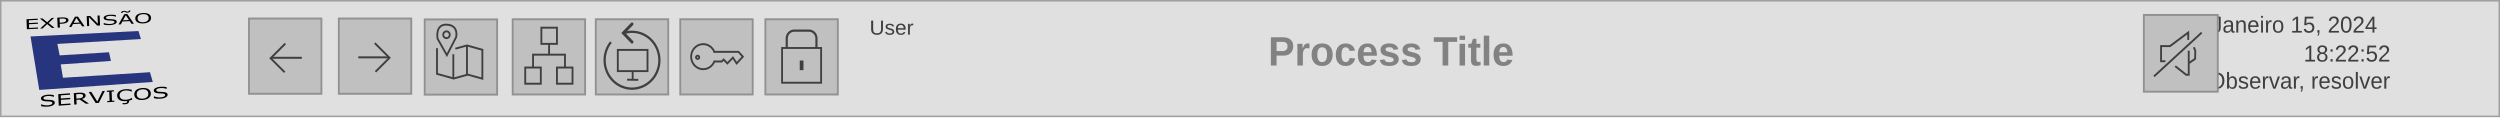
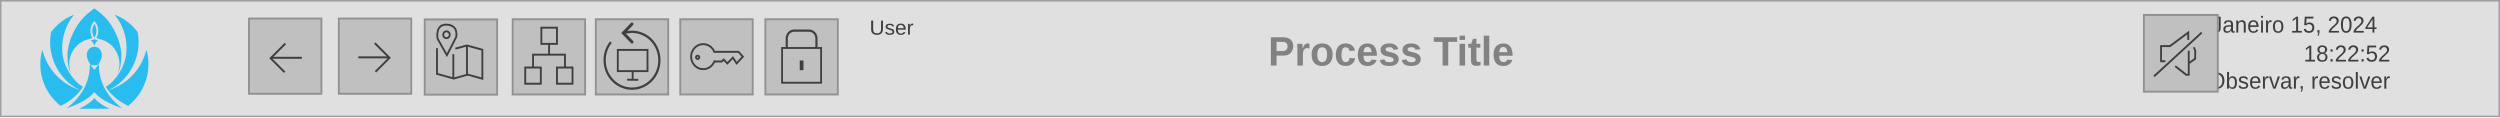
<svg xmlns="http://www.w3.org/2000/svg" width="1280" height="60" viewBox="0 0 338.667 15.875" version="1.1" id="svg1" xml:space="preserve">
  <defs id="defs1">
    <marker style="overflow:visible" id="marker12" refX="0" refY="0" orient="auto-start-reverse" markerWidth="0.1" markerHeight="0.1" viewBox="0 0 1 1" preserveAspectRatio="xMidYMid" markerUnits="userSpaceOnUse">
      <path transform="scale(0.5)" style="fill:context-stroke;fill-rule:evenodd;stroke:context-stroke;stroke-width:1pt" d="M 5.77,0 -2.88,5 V -5 Z" id="path12" />
    </marker>
    <marker style="overflow:visible" id="Triangle" refX="0" refY="0" orient="auto" markerWidth="0.2" markerHeight="0.2" viewBox="0 0 1 1" preserveAspectRatio="xMidYMid" markerUnits="userSpaceOnUse">
      <path transform="scale(0.5)" style="fill:context-stroke;fill-rule:evenodd;stroke:context-stroke;stroke-width:1pt" d="M 5.77,0 -2.88,5 V -5 Z" id="path135" />
    </marker>
    <marker style="overflow:visible" id="ArrowWideRounded" refX="0" refY="0" orient="-90" markerWidth="1.3" markerHeight="1.3" viewBox="0 0 1 1" preserveAspectRatio="xMidYMid" markerUnits="strokeWidth">
      <path style="fill:none;stroke:context-stroke;stroke-width:1;stroke-linecap:round" d="m -2.75,3 3,-3 -3,-3" id="path77" />
    </marker>
    <symbol id="Collate">
      <path d="M 75,75 35,5 h 80 z m 0,0 40,70 H 35 Z" style="stroke-width:2px" id="path24" />
    </symbol>
    <marker style="overflow:visible" id="marker12-7" refX="0" refY="0" orient="auto-start-reverse" markerWidth="0.1" markerHeight="0.1" viewBox="0 0 1 1" preserveAspectRatio="xMidYMid" markerUnits="userSpaceOnUse">
      <path transform="scale(0.5)" style="fill:context-stroke;fill-rule:evenodd;stroke:context-stroke;stroke-width:1pt" d="M 5.77,0 -2.88,5 V -5 Z" id="path12-9" />
    </marker>
  </defs>
  <g id="layer1" transform="translate(-2.570206)">
    <g id="layer2" transform="translate(2.570206)">
      <g id="g93" transform="matrix(0.9505427,0,0,0.9869729,54.32413,-33.94958)">
        <rect style="display:inline;opacity:1;fill:#e0e0e0;fill-opacity:1;stroke:#a0a0a4;stroke-width:0.215;stroke-dasharray:none;stroke-dashoffset:1000;stroke-opacity:1" id="rect57" width="356.073" height="15.87" x="-57.043" y="34.503" />
        <g id="g94" transform="translate(0,0.5190921)">
          <g id="g92" transform="translate(45.06548)" style="display:inline">
            <text xml:space="preserve" style="font-style:normal;font-variant:normal;font-weight:normal;font-stretch:normal;font-size:3.528px;line-height:2.94px;font-family:Arial;-inkscape-font-specification:Arial;text-align:end;text-anchor:end;fill:#3f3f3f;fill-opacity:1;stroke:none;stroke-width:0.265;stroke-dasharray:none;stroke-dashoffset:1000;stroke-opacity:1" x="251.168" y="46.047" id="text88-2-9">
              <tspan style="font-style:normal;font-variant:normal;font-weight:normal;font-stretch:normal;font-size:3.175px;line-height:2.94px;font-family:Arial;-inkscape-font-specification:Arial;text-align:end;text-anchor:end;fill:#3f3f3f;stroke:none;stroke-width:0.265" x="251.168" y="46.047" id="tspan90-5-9">Observar, resolver</tspan>
            </text>
            <text xml:space="preserve" style="font-style:normal;font-variant:normal;font-weight:normal;font-stretch:normal;font-size:3.528px;line-height:2.94px;font-family:Arial;-inkscape-font-specification:Arial;text-align:end;text-anchor:end;fill:#3f3f3f;fill-opacity:1;stroke:none;stroke-width:0.265;stroke-dasharray:none;stroke-dashoffset:1000;stroke-opacity:1" x="251.2" y="42.323" id="time">
              <tspan style="font-style:normal;font-variant:normal;font-weight:normal;font-stretch:normal;font-size:3.175px;line-height:2.94px;font-family:Arial;-inkscape-font-specification:Arial;text-align:end;text-anchor:end;fill:#3f3f3f;stroke:none;stroke-width:0.265" x="251.2" y="42.323" id="tspan90-5">18:22:52</tspan>
            </text>
            <text xml:space="preserve" style="font-style:normal;font-variant:normal;font-weight:normal;font-stretch:normal;font-size:3.528px;line-height:2.94px;font-family:Arial;-inkscape-font-specification:Arial;text-align:end;text-anchor:end;fill:#3f3f3f;fill-opacity:1;stroke:none;stroke-width:0.265;stroke-dasharray:none;stroke-dashoffset:1000;stroke-opacity:1" x="251.28" y="38.353" id="date">
              <tspan id="tspan88" style="font-style:normal;font-variant:normal;font-weight:normal;font-stretch:normal;font-size:3.175px;line-height:2.94px;font-family:Arial;-inkscape-font-specification:Arial;text-align:end;text-anchor:end;fill:#3f3f3f;stroke:none;stroke-width:0.265" x="251.28" y="38.353">Janeiro 15, 2024</tspan>
              <tspan style="font-style:normal;font-variant:normal;font-weight:normal;font-stretch:normal;font-size:3.528px;line-height:2.94px;font-family:Arial;-inkscape-font-specification:Arial;text-align:end;text-anchor:end;fill:#3f3f3f;stroke:none;stroke-width:0.265" x="251.28" y="41.39" id="tspan90" />
            </text>
          </g>
          <g id="l1-mute" transform="translate(45.06548)">
            <rect style="fill:#c0c0c0;fill-opacity:1;stroke:#919191;stroke-width:0.265;stroke-dasharray:none;stroke-dashoffset:1000;stroke-opacity:1" id="rect85" width="10.533" height="10.533" x="203.316" y="35.929" />
            <g id="g85" style="fill:none">
              <path style="fill:none;fill-opacity:1;stroke:#3f3f3f;stroke-width:0.265;stroke-dasharray:none;stroke-dashoffset:1000;stroke-opacity:1" d="m 206.389,42.286 h -0.621 v -2.083 h 1.279 l 2.595,-1.864 v 1.023" id="path85" />
              <path style="fill:#c0c0c0;fill-opacity:1;stroke:#3f3f3f;stroke-width:0.265;stroke-dasharray:none;stroke-dashoffset:1000;stroke-opacity:1" d="m 204.76,44.361 6.798,-6.007" id="path86" />
              <path style="fill:none;fill-opacity:1;stroke:#3f3f3f;stroke-width:0.265;stroke-dasharray:none;stroke-dashoffset:1000;stroke-opacity:1" d="m 207.784,42.961 1.563,1.177 h 0.365 v -3.308" id="path87" />
              <path style="fill:none;fill-opacity:1;stroke:#3f3f3f;stroke-width:0.265;stroke-dasharray:none;stroke-dashoffset:1000;stroke-opacity:1" d="m 209.752,42.535 0.873,-0.589 0.02,-1.096 -0.203,-0.487" id="path88" />
            </g>
          </g>
          <g id="l1-daily" transform="translate(33.45556,-0.05392882)" style="display:none">
            <rect style="fill:#c0c0c0;fill-opacity:1;stroke:#919191;stroke-width:0.265;stroke-dasharray:none;stroke-dashoffset:1000;stroke-opacity:1" id="rect85-3" width="10.533" height="10.533" x="203.316" y="35.929" />
            <g id="g85-4" style="fill:none;fill-opacity:1;stroke:#3f3f3f;stroke-opacity:1" transform="matrix(0.6343471,0,0,0.6343471,78.66077,17.6349)">
              <path style="fill:none;fill-opacity:1;stroke:#3f3f3f;stroke-width:0.815;stroke-opacity:1" d="m 205.713,37.652 v 7.118 h 5.08 V 39.277 l -1.745,-1.625 z" id="path8" transform="matrix(1.576424,0,0,1.576424,-124.0027,-27.80008)" />
              <g id="g8" style="fill:none;fill-opacity:1;stroke:#3f3f3f;stroke-opacity:1" transform="translate(-1.755189,-2.535604)">
                <rect style="fill:#c0c0c0;fill-opacity:1;stroke:#3f3f3f;stroke-width:0.273;stroke-opacity:1" id="rect1" width="6.571" height="4.98" x="238.827" y="38.66" transform="translate(-33.45556,0.05392794)" />
                <path style="fill:none;fill-opacity:1;stroke:#3f3f3f;stroke-width:0.273;stroke-opacity:1" d="m 205.402,40.417 h 6.436" id="path1" />
                <path style="fill:none;fill-opacity:1;stroke:#3f3f3f;stroke-width:0.273;stroke-opacity:1" d="m 205.423,42.041 h 6.625" id="path2" />
                <path style="fill:none;fill-opacity:1;stroke:#3f3f3f;stroke-width:0.273;stroke-opacity:1" d="m 205.341,41.231 h 6.544" id="path4" />
                <path style="fill:none;fill-opacity:1;stroke:#3f3f3f;stroke-width:0.273;stroke-opacity:1" d="m 205.372,42.88 h 6.705" id="path5" />
                <path style="fill:none;fill-opacity:1;stroke:#3f3f3f;stroke-width:0.273;stroke-opacity:1" d="m 211.101,40.43 v 3.254" id="path6" />
                <path style="fill:none;fill-opacity:1;stroke:#3f3f3f;stroke-width:0.273;stroke-opacity:1" d="m 210.275,40.391 v 3.254" id="path6-5" />
                <path style="fill:none;fill-opacity:1;stroke:#3f3f3f;stroke-width:0.273;stroke-opacity:1" d="m 209.455,40.408 v 3.254" id="path6-2" />
                <path style="fill:none;fill-opacity:1;stroke:#3f3f3f;stroke-width:0.273;stroke-opacity:1" d="m 208.636,40.391 v 3.254" id="path6-3" />
                <path style="fill:none;fill-opacity:1;stroke:#3f3f3f;stroke-width:0.273;stroke-opacity:1" d="m 207.785,40.441 v 3.254" id="path6-6" />
                <path style="fill:none;fill-opacity:1;stroke:#3f3f3f;stroke-width:0.273;stroke-opacity:1" d="m 206.916,40.432 v 3.254" id="path6-4" />
                <path style="fill:none;fill-opacity:1;stroke:#3f3f3f;stroke-width:0.273;stroke-opacity:1" d="m 206.14,40.416 v 3.254" id="path6-39" />
                <rect style="fill:none;fill-opacity:1;stroke:#3f3f3f;stroke-width:0.273;stroke-opacity:1" id="rect7" width="2.363" height="0.614" x="205.399" y="40.503" />
                <rect style="fill:none;fill-opacity:1;stroke:#3f3f3f;stroke-width:0.273;stroke-opacity:1" id="rect8" width="3.076" height="0.497" x="208.712" y="42.943" />
              </g>
            </g>
          </g>
          <g id="l1-hourly" transform="translate(21.86154,-0.0353456)" style="display:none">
            <rect style="fill:#c0c0c0;fill-opacity:1;stroke:#919191;stroke-width:0.265;stroke-dasharray:none;stroke-dashoffset:1000;stroke-opacity:1" id="rect85-3-6" width="10.533" height="10.533" x="203.316" y="35.929" />
            <g id="g85-4-5" style="fill:none;fill-opacity:1;stroke:#3f3f3f;stroke-opacity:1" transform="matrix(0.6343471,0,0,0.6343471,78.66077,17.6349)">
              <path style="fill:none;fill-opacity:1;stroke:#3f3f3f;stroke-width:0.815;stroke-opacity:1" d="m 205.713,37.652 v 7.118 h 5.08 V 39.277 l -1.745,-1.625 z" id="path8-2" transform="matrix(1.576424,0,0,1.576424,-124.0027,-27.80008)" />
              <g id="g11" transform="matrix(-1.576424,0,0,-1.576424,572.2899,105.2709)" style="stroke:#3f3f3f;stroke-opacity:1">
                <ellipse style="fill:#c0c0c0;fill-opacity:1;stroke:#3f3f3f;stroke-width:0.275;stroke-opacity:1" id="path9" cx="231.776" cy="42.189" rx="2.09" ry="2.007" />
                <g id="g10" transform="matrix(-1,0,0,1,464.6653,0)" style="stroke:#3f3f3f;stroke-opacity:1">
                  <path style="fill:#c0c0c0;fill-opacity:1;stroke:#3f3f3f;stroke-width:0.21;stroke-opacity:1" d="m 232.75,42.077 h -0.835" id="path10-4" />
                  <path style="fill:#c0c0c0;fill-opacity:1;stroke:#3f3f3f;stroke-width:0.273;stroke-opacity:1" d="m 231.774,42.189 v 1.358" id="path10" transform="matrix(-1,0,0,1,464.6653,-8.7710648e-7)" />
                </g>
              </g>
            </g>
          </g>
          <g id="l1-graphics" transform="translate(10.17086,-0.03532014)" style="display:none">
            <rect style="fill:#c0c0c0;fill-opacity:1;stroke:#919191;stroke-width:0.265;stroke-dasharray:none;stroke-dashoffset:1000;stroke-opacity:1" id="rect85-3-6-1" width="10.533" height="10.533" x="203.316" y="35.929" />
            <g id="g16" transform="translate(-10.17086,1.107622)" style="stroke:#3f3f3f;stroke-opacity:1">
              <path style="fill:#c0c0c0;stroke:#3f3f3f;stroke-width:0.273;stroke-opacity:1;marker-end:url(#Triangle)" d="m 214.953,42.347 2.193,-2.112 1.529,1.472 2.256,-2.173 0.58,0.558 0.991,-0.954" id="path7" />
              <g id="g15" style="stroke:#3f3f3f;stroke-opacity:1">
                <path style="fill:#c0c0c0;stroke:#3f3f3f;stroke-width:0.273;stroke-opacity:1;marker-end:url(#marker12)" d="M 214.79,43.027 V 37.681" id="path11" />
                <path style="fill:#c0c0c0;stroke:#3f3f3f;stroke-width:0.273;stroke-opacity:1;marker-end:url(#marker12-7)" d="m 214.66,42.919 7.493,-0.005" id="path11-3" />
              </g>
              <g id="g14" style="stroke:#3f3f3f;stroke-opacity:1">
                <g id="g13-9" transform="matrix(-0.9883954,0,0,1.19776,435.3286,-8.549411)" style="stroke:#3f3f3f;stroke-opacity:1">
                  <rect style="fill:#c0c0c0;stroke:#3f3f3f;stroke-width:0.273;stroke-opacity:1" id="rect12-2" width="0.143" height="1.295" x="216.553" y="41.429" />
                  <rect style="fill:#c0c0c0;stroke:#3f3f3f;stroke-width:0.273;stroke-opacity:1" id="rect12-7-1" width="0.143" height="1.295" x="217.529" y="41.556" />
                  <rect style="fill:#c0c0c0;stroke:#3f3f3f;stroke-width:0.273;stroke-opacity:1" id="rect12-7-4-8" width="0.131" height="0.863" x="218.032" y="42" />
                  <rect style="fill:#c0c0c0;stroke:#3f3f3f;stroke-width:0.273;stroke-opacity:1" id="rect12-7-4-5-7" width="0.119" height="0.595" x="218.552" y="42.256" />
                  <rect style="fill:#c0c0c0;stroke:#3f3f3f;stroke-width:0.273;stroke-opacity:1" id="rect13-4" width="0.172" height="1.956" x="217.022" y="40.905" />
                </g>
                <g id="g13" transform="translate(0.134185,-0.01846173)" style="stroke:#3f3f3f;stroke-opacity:1">
                  <rect style="fill:#c0c0c0;stroke:#3f3f3f;stroke-width:0.273;stroke-opacity:1" id="rect12" width="0.143" height="1.295" x="216.553" y="41.429" />
                  <rect style="fill:#c0c0c0;stroke:#3f3f3f;stroke-width:0.273;stroke-opacity:1" id="rect12-7" width="0.143" height="1.295" x="217.529" y="41.556" />
                  <rect style="fill:#c0c0c0;stroke:#3f3f3f;stroke-width:0.273;stroke-opacity:1" id="rect12-7-4" width="0.131" height="0.863" x="218.032" y="42" />
                  <rect style="fill:#c0c0c0;stroke:#3f3f3f;stroke-width:0.273;stroke-opacity:1" id="rect12-7-4-5" width="0.119" height="0.595" x="218.552" y="42.256" />
                  <rect style="fill:#c0c0c0;stroke:#3f3f3f;stroke-width:0.273;stroke-opacity:1" id="rect13" width="0.172" height="1.956" x="217.022" y="40.905" />
                </g>
                <g id="g13-0" transform="matrix(-1.043162,0,0,0.4335363,442.6555,24.35874)" style="stroke:#3f3f3f;stroke-opacity:1">
                  <rect style="fill:#c0c0c0;stroke:#3f3f3f;stroke-width:0.273;stroke-opacity:1" id="rect12-7-9" width="0.143" height="1.295" x="217.529" y="41.556" />
                  <rect style="fill:#c0c0c0;stroke:#3f3f3f;stroke-width:0.273;stroke-opacity:1" id="rect12-7-4-0" width="0.131" height="0.863" x="218.032" y="42" />
                  <rect style="fill:#c0c0c0;stroke:#3f3f3f;stroke-width:0.273;stroke-opacity:1" id="rect13-9" width="0.172" height="1.956" x="217.022" y="40.905" />
                </g>
              </g>
            </g>
          </g>
        </g>
        <text xml:space="preserve" style="font-weight:bold;font-size:5.644px;line-height:4.704px;font-family:Arial;-inkscape-font-specification:'Arial Bold';text-align:center;text-anchor:middle;display:inline;fill:#3f3f3f;fill-opacity:0.58;stroke:none;stroke-width:0.794;stroke-dasharray:none;stroke-opacity:1" x="148.167" y="43.392" id="process-title">
          <tspan id="tspan1-5" style="font-style:normal;font-variant:normal;font-weight:bold;font-stretch:normal;font-size:5.644px;line-height:4.704px;font-family:Arial;-inkscape-font-specification:'Arial Bold';fill:#3f3f3f;stroke:none;stroke-width:0.794" x="148.167" y="43.392">Process Title</tspan>
        </text>
        <text xml:space="preserve" style="font-style:normal;font-variant:normal;font-weight:normal;font-stretch:normal;font-size:2.893px;line-height:2.679px;font-family:Arial;-inkscape-font-specification:Arial;text-align:start;text-anchor:start;fill:#3f3f3f;fill-opacity:1;stroke:none;stroke-width:0.271;stroke-dasharray:none;stroke-dashoffset:1000;stroke-opacity:1" x="65.113" y="40.159" id="operator-name" transform="scale(1.025539,0.9750971)">
          <tspan id="tspan99" style="font-size:2.893px;line-height:2.679px;text-align:start;text-anchor:start;fill:#3f3f3f;stroke:none;stroke-width:0.271" x="65.113" y="40.159">User</tspan>
        </text>
        <g id="g95">
          <g id="layer4" transform="translate(25.15054,5.529685)">
            <g id="l1-lock">
              <rect style="fill:#c0c0c0;fill-opacity:1;stroke:#919191;stroke-width:0.265;stroke-dasharray:none;stroke-dashoffset:1000;stroke-opacity:1" id="rect58-1" width="10.324" height="10.324" x="26.777" y="31.512" />
              <g id="g83" style="display:inline">
                <rect style="fill:#c0c0c0;fill-opacity:1;stroke:#3f3f3f;stroke-width:0.306;stroke-dasharray:none;stroke-dashoffset:1000;stroke-opacity:1" id="rect83" width="4.233" height="3.175" x="29.822" y="33.073" ry="1.058" />
                <rect style="fill:#c0c0c0;fill-opacity:1;stroke:#3f3f3f;stroke-width:0.259;stroke-dasharray:none;stroke-dashoffset:1000;stroke-opacity:1" id="rect82" width="5.562" height="4.768" x="29.158" y="35.454" />
                <rect style="fill:#c0c0c0;fill-opacity:1;stroke:#3f3f3f;stroke-width:0.265;stroke-dasharray:none;stroke-dashoffset:1000;stroke-opacity:1" id="rect84" width="0.265" height="1.058" x="31.807" y="37.306" />
              </g>
            </g>
            <g id="l1-login">
              <rect style="fill:#c0c0c0;fill-opacity:1;stroke:#919191;stroke-width:0.265;stroke-dasharray:none;stroke-dashoffset:1000;stroke-opacity:1" id="rect58-68" width="10.324" height="10.324" x="14.647" y="31.512" />
              <g id="g81">
                <path style="fill:none;fill-opacity:1;stroke:#3f3f3f;stroke-width:0.265;stroke-dasharray:none;stroke-dashoffset:1000;stroke-opacity:1" id="path79" d="m 19.548,37.189 a 1.72,1.72 0 0 1 -1.909,1.153 1.72,1.72 0 0 1 -1.442,-1.702 1.72,1.72 0 0 1 1.451,-1.694 1.72,1.72 0 0 1 1.903,1.163" />
                <path style="fill:none;fill-opacity:1;stroke:#3f3f3f;stroke-width:0.265;stroke-dasharray:none;stroke-dashoffset:1000;stroke-opacity:1" d="m 19.504,35.983 h 3.44 l 0.621,0.661 -0.885,0.926 -0.529,-0.794 -0.794,0.794 -0.529,-0.529 -0.265,0.265 h -1.058" id="path80" />
                <ellipse style="fill:none;fill-opacity:1;stroke:#3f3f3f;stroke-width:0.265;stroke-dasharray:none;stroke-dashoffset:1000;stroke-opacity:1" id="path81" cx="17.122" cy="36.734" rx="0.233" ry="0.221" />
              </g>
            </g>
            <g id="l1-refresh">
              <rect style="fill:#c0c0c0;fill-opacity:1;stroke:#919191;stroke-width:0.265;stroke-dasharray:none;stroke-dashoffset:1000;stroke-opacity:1" id="rect58-2" width="10.324" height="10.324" x="2.608" y="31.512" />
              <g id="g66">
                <path style="fill:none;fill-opacity:1;stroke:#3f3f3f;stroke-width:0.318;stroke-dasharray:none;stroke-dashoffset:1000;stroke-opacity:1;marker-start:url(#ArrowWideRounded)" id="path76" d="m -33.4,6.636 a 3.902,3.902 0 0 1 -2.069,4.663 3.902,3.902 0 0 1 -4.914,-1.369 3.902,3.902 0 0 1 0.64,-5.061 3.902,3.902 0 0 1 5.1,-0.103" transform="rotate(-90)" />
                <g id="g78">
                  <rect style="fill:none;fill-opacity:1;stroke:#3f3f3f;stroke-width:0.265;stroke-dasharray:none;stroke-dashoffset:1000;stroke-opacity:1" id="rect77" width="4.233" height="2.91" x="5.745" y="35.719" />
                  <path style="fill:none;fill-opacity:1;stroke:#3f3f3f;stroke-width:0.265;stroke-dasharray:none;stroke-dashoffset:1000;stroke-opacity:1" d="m 7.862,38.629 3e-7,1.188 -0.794,-0.012 1.587,0.023" id="path78" />
                </g>
              </g>
            </g>
            <g id="l1-system">
              <rect style="fill:#c0c0c0;fill-opacity:1;stroke:#919191;stroke-width:0.265;stroke-dasharray:none;stroke-dashoffset:1000;stroke-opacity:1" id="rect58-3" width="10.324" height="10.324" x="-9.239" y="31.512" />
              <g id="g64">
                <rect style="fill:none;fill-opacity:1;stroke:#3f3f3f;stroke-width:0.265;stroke-dasharray:none;stroke-dashoffset:1000;stroke-opacity:1" id="rect62" width="2.22" height="2.22" x="-5.148" y="32.669" />
                <rect style="fill:none;fill-opacity:1;stroke:#3f3f3f;stroke-width:0.265;stroke-dasharray:none;stroke-dashoffset:1000;stroke-opacity:1" id="rect62-7" width="2.22" height="2.22" x="-2.928" y="38.137" />
                <rect style="fill:none;fill-opacity:1;stroke:#3f3f3f;stroke-width:0.265;stroke-dasharray:none;stroke-dashoffset:1000;stroke-opacity:1" id="rect62-7-3" width="2.22" height="2.22" x="-7.447" y="38.137" />
                <path style="fill:none;fill-opacity:1;stroke:#3f3f3f;stroke-width:0.265;stroke-dasharray:none;stroke-dashoffset:1000;stroke-opacity:1" d="m -6.332,38.146 v -1.776 h 4.546 v 1.776" id="path63" />
                <path style="fill:none;fill-opacity:1;stroke:#3f3f3f;stroke-width:0.265;stroke-dasharray:none;stroke-dashoffset:1000;stroke-opacity:1" d="m -4.048,34.89 v 1.438" id="path64" />
              </g>
            </g>
            <g id="l1-map">
              <rect style="fill:#c0c0c0;fill-opacity:1;stroke:#919191;stroke-width:0.265;stroke-dasharray:none;stroke-dashoffset:1000;stroke-opacity:1" id="rect58-6" width="10.324" height="10.324" x="-21.776" y="31.534" />
              <g id="g61" transform="translate(-0.0753795,-0.0753795)" style="fill:none;stroke:#3f3f3f">
                <path style="fill:none;fill-opacity:1;stroke:#3f3f3f;stroke-width:0.265;stroke-dasharray:none;stroke-dashoffset:1000;stroke-opacity:1" d="m -15.674,35.194 v 4.079" id="path60" />
                <path style="fill:none;fill-opacity:1;stroke:#3f3f3f;stroke-width:0.265;stroke-dasharray:none;stroke-dashoffset:1000;stroke-opacity:1" d="M -17.619,39.794 V 36.383" id="path61" />
                <path style="fill:none;fill-opacity:1;stroke:#3f3f3f;stroke-width:0.265;stroke-dasharray:none;stroke-dashoffset:1000;stroke-opacity:1" d="m -18.54,36.517 -1.323,-2.26 c 0,0 -0.413,-2.012 1.323,-1.929 1.736,0.083 1.323,1.709 1.323,1.709 z" id="path58" />
                <path style="fill:none;fill-opacity:1;stroke:#3f3f3f;stroke-width:0.265;stroke-dasharray:none;stroke-dashoffset:1000;stroke-opacity:1" d="m -19.946,35.552 v 3.528 l 2.385,0.639 1.997,-0.535 2.083,0.558 v -3.969 l -2.2,-0.59 -1.65,0.442" id="path59" />
                <circle style="fill:none;fill-opacity:1;stroke:#3f3f3f;stroke-width:0.265;stroke-dasharray:none;stroke-dashoffset:1000;stroke-opacity:1" id="path62" cx="-18.594" cy="33.713" r="0.471" />
              </g>
            </g>
            <g id="l1-forward" transform="translate(-12.23882,-0.121057)">
              <rect style="fill:#c0c0c0;fill-opacity:1;stroke:#919191;stroke-width:0.265;stroke-dasharray:none;stroke-dashoffset:1000;stroke-opacity:1" id="rect58-6-4" width="10.324" height="10.324" x="-21.776" y="31.534" />
              <g id="g61-0-2-6" transform="matrix(-1,0,0,1,-33.17036,-0.1371454)" style="fill:none;stroke:#3f3f3f">
                <path style="fill:#c0c0c0;stroke:#3f3f3f;stroke-width:0.273;stroke-opacity:1" d="m -43.533,36.8 h 4.249" id="path13-4" transform="translate(25.11827,0.1964355)" />
                <path style="fill:none;stroke:#3f3f3f;stroke-width:0.273;stroke-opacity:1" d="m -41.637,34.849 -2.092,2.015 1.994,1.92" id="path14-9" transform="translate(25.11827,0.1964355)" />
              </g>
            </g>
            <g id="l1-back" transform="translate(-25.0429,-0.121057)">
              <rect style="fill:#c0c0c0;fill-opacity:1;stroke:#919191;stroke-width:0.265;stroke-dasharray:none;stroke-dashoffset:1000;stroke-opacity:1" id="rect58-6-4-7" width="10.324" height="10.324" x="-21.776" y="31.534" />
              <g id="g61-0-2" transform="translate(-0.0753795,-0.0753795)" style="fill:none;stroke:#3f3f3f">
                <path style="fill:#c0c0c0;stroke:#3f3f3f;stroke-width:0.273;stroke-opacity:1" d="m -43.533,36.8 h 4.249" id="path13" transform="translate(25.11827,0.1964355)" />
                <path style="fill:none;stroke:#3f3f3f;stroke-width:0.273;stroke-opacity:1" d="m -41.637,34.849 -2.092,2.015 1.994,1.92" id="path14" transform="translate(25.11827,0.1964355)" />
              </g>
            </g>
          </g>
-           <g id="layer1-0" transform="matrix(1.953192,0,0,1.872507,-55.60803,28.46226)">
-             <path style="font-size:1.011px;line-height:0.948px;-inkscape-font-specification:sans-serif;stroke-width:0.095;stroke-dasharray:0.379, 0.379" d="m 3.564,9.284 c 0.002,0.029 -0.011,0.058 -0.037,0.087 -0.025,0.029 -0.062,0.055 -0.11,0.077 -0.052,0.024 -0.114,0.044 -0.185,0.059 -0.07,0.016 -0.156,0.026 -0.256,0.032 -0.108,0.006 -0.205,0.006 -0.292,8.489e-4 -0.086,-0.005 -0.174,-0.015 -0.265,-0.03 l -0.007,-0.122 0.014,-7.548e-4 c 0.077,0.027 0.166,0.046 0.266,0.057 0.1,0.011 0.194,0.015 0.281,0.01 0.123,-0.007 0.218,-0.023 0.286,-0.049 0.068,-0.026 0.101,-0.058 0.099,-0.096 -0.002,-0.033 -0.019,-0.056 -0.053,-0.069 C 3.272,9.226 3.222,9.216 3.155,9.211 3.105,9.207 3.05,9.205 2.991,9.204 2.932,9.203 2.87,9.201 2.804,9.198 2.67,9.191 2.571,9.173 2.505,9.143 2.439,9.113 2.405,9.071 2.402,9.017 c -0.003,-0.061 0.047,-0.115 0.151,-0.159 0.104,-0.045 0.237,-0.072 0.4,-0.081 0.105,-0.006 0.202,-0.006 0.29,-7.41e-4 0.088,0.005 0.167,0.013 0.235,0.024 l 0.006,0.115 -0.014,7.548e-4 c -0.058,-0.021 -0.134,-0.036 -0.228,-0.047 -0.093,-0.011 -0.188,-0.014 -0.286,-0.008 -0.107,0.006 -0.192,0.021 -0.255,0.046 -0.063,0.025 -0.094,0.055 -0.092,0.089 0.002,0.031 0.019,0.054 0.052,0.069 0.033,0.016 0.09,0.026 0.172,0.031 0.043,0.002 0.104,0.005 0.184,0.007 0.079,0.002 0.147,0.005 0.202,0.009 0.112,0.008 0.197,0.026 0.255,0.052 0.058,0.026 0.088,0.066 0.091,0.118 z m 1.316,0.139 -0.986,0.053 -0.039,-0.734 0.986,-0.053 0.005,0.087 -0.787,0.042 0.011,0.201 0.787,-0.042 0.005,0.087 -0.787,0.042 0.015,0.273 0.787,-0.042 z m 1.553,-0.083 -0.258,0.014 C 6.004,9.265 5.832,9.177 5.66,9.089 l -0.28,0.015 0.016,0.292 -0.199,0.011 -0.039,-0.734 0.419,-0.022 c 0.09,-0.005 0.166,-0.006 0.227,-0.003 0.061,0.002 0.115,0.01 0.164,0.022 0.055,0.014 0.098,0.033 0.13,0.057 0.032,0.024 0.049,0.055 0.051,0.094 0.003,0.053 -0.022,0.099 -0.074,0.137 -0.052,0.038 -0.126,0.069 -0.22,0.092 0.193,0.097 0.387,0.194 0.58,0.291 z M 5.941,8.837 c -0.001,-0.021 -0.01,-0.039 -0.026,-0.054 -0.016,-0.016 -0.041,-0.028 -0.077,-0.037 -0.029,-0.008 -0.064,-0.013 -0.104,-0.014 -0.04,-0.002 -0.086,-0.001 -0.14,0.002 l -0.234,0.013 0.015,0.277 0.201,-0.011 c 0.063,-0.003 0.118,-0.009 0.164,-0.017 0.047,-0.008 0.086,-0.02 0.118,-0.037 0.029,-0.015 0.051,-0.032 0.064,-0.051 0.014,-0.019 0.02,-0.042 0.018,-0.07 z M 7.767,8.532 C 7.599,8.787 7.43,9.041 7.262,9.296 L 6.997,9.31 C 6.802,9.075 6.607,8.84 6.413,8.605 L 6.626,8.593 C 6.794,8.8 6.962,9.007 7.13,9.214 L 7.564,8.543 Z m 0.794,0.694 -0.591,0.032 -0.004,-0.075 0.196,-0.011 -0.031,-0.584 -0.196,0.011 -0.004,-0.075 0.591,-0.032 0.004,0.075 -0.196,0.011 0.031,0.584 0.196,-0.011 z M 10.052,9.092 c -0.036,0.01 -0.07,0.019 -0.099,0.028 -0.029,0.008 -0.068,0.018 -0.115,0.028 -0.007,0.001 -0.015,0.003 -0.024,0.005 -0.009,0.002 -0.019,0.003 -0.031,0.005 0.002,0.006 0.003,0.013 0.004,0.022 0.002,0.008 0.003,0.016 0.003,0.024 0.003,0.053 -0.026,0.096 -0.088,0.127 -0.061,0.032 -0.14,0.05 -0.239,0.055 -0.025,0.001 -0.058,0.002 -0.099,0.002 -0.04,-1.856e-4 -0.075,-0.001 -0.105,-0.004 l -0.004,-0.08 0.009,-4.849e-4 c 0.018,0.002 0.042,0.005 0.072,0.008 0.031,0.003 0.063,0.004 0.097,0.002 0.071,-0.004 0.123,-0.013 0.155,-0.028 0.032,-0.015 0.047,-0.036 0.046,-0.065 -3.349e-4,-0.006 -0.001,-0.013 -0.002,-0.021 -0.001,-0.007 -0.002,-0.014 -0.004,-0.021 -0.013,0.001 -0.026,0.003 -0.041,0.004 -0.014,0.001 -0.027,0.002 -0.039,0.003 -0.109,0.006 -0.208,0.004 -0.298,-0.006 C 9.161,9.17 9.082,9.15 9.015,9.122 8.949,9.094 8.897,9.057 8.858,9.011 8.819,8.965 8.798,8.91 8.795,8.846 c -0.003,-0.06 0.011,-0.115 0.044,-0.165 0.032,-0.05 0.08,-0.092 0.144,-0.129 0.062,-0.035 0.137,-0.064 0.226,-0.085 0.09,-0.022 0.189,-0.035 0.299,-0.041 0.08,-0.004 0.161,-0.004 0.241,0.001 0.081,0.005 0.171,0.017 0.27,0.036 l 0.006,0.116 -0.015,8.093e-4 C 9.926,8.55 9.843,8.53 9.761,8.519 9.679,8.508 9.592,8.505 9.499,8.509 c -0.076,0.004 -0.144,0.014 -0.204,0.029 -0.06,0.015 -0.113,0.037 -0.159,0.064 -0.045,0.027 -0.079,0.06 -0.103,0.099 -0.023,0.039 -0.034,0.083 -0.031,0.132 0.003,0.052 0.019,0.095 0.049,0.131 0.031,0.036 0.069,0.064 0.115,0.085 0.048,0.022 0.104,0.037 0.167,0.045 0.064,0.008 0.13,0.01 0.2,0.007 0.096,-0.005 0.185,-0.018 0.268,-0.039 0.083,-0.021 0.16,-0.049 0.231,-0.085 l 0.014,-7.548e-4 z m 1.365,-0.671 c 0.063,0.03 0.111,0.067 0.146,0.113 0.035,0.046 0.055,0.099 0.058,0.16 0.003,0.06 -0.011,0.116 -0.042,0.165 -0.03,0.049 -0.074,0.092 -0.132,0.127 -0.06,0.037 -0.132,0.065 -0.215,0.087 -0.083,0.021 -0.178,0.035 -0.286,0.041 -0.105,0.006 -0.201,0.002 -0.289,-0.01 -0.087,-0.012 -0.161,-0.033 -0.223,-0.063 -0.062,-0.029 -0.111,-0.067 -0.146,-0.112 -0.035,-0.046 -0.054,-0.099 -0.057,-0.16 -0.003,-0.06 0.01,-0.114 0.04,-0.163 0.03,-0.049 0.074,-0.093 0.134,-0.13 0.057,-0.035 0.129,-0.064 0.215,-0.086 0.087,-0.022 0.182,-0.035 0.285,-0.041 0.107,-0.006 0.204,-0.002 0.29,0.011 0.087,0.012 0.161,0.033 0.222,0.062 z m -0.003,0.284 c -0.005,-0.095 -0.053,-0.166 -0.142,-0.213 -0.09,-0.047 -0.21,-0.067 -0.361,-0.059 -0.152,0.008 -0.27,0.041 -0.355,0.097 -0.084,0.056 -0.123,0.132 -0.118,0.227 0.005,0.096 0.053,0.168 0.145,0.214 0.091,0.046 0.211,0.065 0.36,0.057 0.149,-0.008 0.266,-0.04 0.351,-0.095 0.086,-0.056 0.126,-0.132 0.121,-0.228 z m 1.618,0.071 c 0.002,0.029 -0.011,0.058 -0.037,0.087 -0.025,0.029 -0.062,0.055 -0.11,0.077 -0.052,0.024 -0.114,0.044 -0.185,0.059 -0.07,0.016 -0.156,0.026 -0.256,0.032 -0.108,0.006 -0.205,0.006 -0.292,8.489e-4 -0.086,-0.005 -0.174,-0.015 -0.265,-0.03 l -0.007,-0.122 0.014,-7.548e-4 c 0.077,0.027 0.166,0.046 0.266,0.057 0.1,0.011 0.194,0.015 0.281,0.01 0.123,-0.007 0.218,-0.023 0.286,-0.049 0.068,-0.026 0.101,-0.058 0.099,-0.096 -0.002,-0.033 -0.019,-0.056 -0.053,-0.069 -0.033,-0.014 -0.083,-0.023 -0.15,-0.028 -0.051,-0.004 -0.105,-0.006 -0.165,-0.007 -0.059,-0.001 -0.121,-0.003 -0.187,-0.006 -0.133,-0.007 -0.233,-0.025 -0.299,-0.055 -0.065,-0.03 -0.1,-0.072 -0.102,-0.126 -0.003,-0.061 0.047,-0.115 0.151,-0.159 0.104,-0.045 0.237,-0.072 0.4,-0.081 0.105,-0.006 0.202,-0.006 0.29,-7.41e-4 0.088,0.005 0.167,0.013 0.235,0.024 l 0.006,0.115 -0.014,7.548e-4 c -0.058,-0.021 -0.134,-0.036 -0.228,-0.047 -0.093,-0.011 -0.188,-0.014 -0.286,-0.008 -0.107,0.006 -0.192,0.021 -0.255,0.046 -0.063,0.025 -0.094,0.055 -0.092,0.089 0.002,0.031 0.019,0.054 0.052,0.069 0.033,0.016 0.09,0.026 0.172,0.031 0.043,0.002 0.104,0.005 0.184,0.007 0.079,0.002 0.147,0.005 0.202,0.009 0.112,0.008 0.197,0.026 0.255,0.052 0.058,0.026 0.088,0.066 0.091,0.118 z" id="text1-7" transform="matrix(0.8695862,0,0,1.149972,0.1092579,0.01820965)" aria-label="SERVIÇOS" />
-             <path style="fill:#26357e;fill-opacity:1;stroke:none;stroke-width:0.265;stroke-dasharray:1.058, 1.058" d="M 1.438,5.842 2.074,9.761 10.357,9.176 10.154,8.463 3.804,8.87 3.639,7.89 7.303,7.636 7.164,7 3.563,7.229 3.397,6.389 9.492,6.033 9.314,5.442 Z" id="path3" />
-             <path style="font-size:0.942px;line-height:0.883px;-inkscape-font-specification:sans-serif;stroke-width:0.088;stroke-dasharray:0.353, 0.353" d="m 1.915,4.903 -0.874,0.04 -0.031,-0.684 0.874,-0.04 0.004,0.081 -0.697,0.032 0.009,0.187 0.697,-0.032 0.004,0.081 -0.697,0.032 0.012,0.254 0.697,-0.032 z M 3.176,4.16 2.733,4.519 3.206,4.844 3.002,4.853 2.627,4.588 2.27,4.887 2.077,4.895 2.524,4.533 2.057,4.211 2.26,4.201 2.63,4.463 2.982,4.169 Z m 1.115,0.157 c 0.001,0.03 -0.008,0.059 -0.027,0.086 -0.019,0.027 -0.047,0.05 -0.082,0.071 -0.045,0.026 -0.098,0.046 -0.16,0.061 -0.062,0.014 -0.14,0.024 -0.235,0.028 l -0.176,0.008 0.012,0.255 -0.176,0.008 -0.031,-0.684 0.36,-0.016 c 0.08,-0.004 0.147,-0.003 0.203,0.001 0.056,0.004 0.105,0.013 0.148,0.025 0.051,0.015 0.091,0.035 0.12,0.06 0.029,0.025 0.045,0.057 0.046,0.097 z m -0.183,0.011 c -0.001,-0.024 -0.01,-0.044 -0.027,-0.06 -0.017,-0.017 -0.042,-0.03 -0.075,-0.039 -0.029,-0.008 -0.062,-0.013 -0.099,-0.016 -0.036,-0.003 -0.083,-0.003 -0.138,-1.567e-4 l -0.175,0.008 0.012,0.273 0.149,-0.007 c 0.071,-0.003 0.129,-0.009 0.173,-0.018 0.044,-0.009 0.08,-0.021 0.107,-0.037 0.027,-0.016 0.046,-0.032 0.057,-0.049 0.011,-0.017 0.016,-0.035 0.015,-0.055 z M 5.546,4.738 5.358,4.746 5.219,4.561 4.646,4.588 4.524,4.784 4.345,4.792 4.797,4.086 5.032,4.075 Z M 5.161,4.486 4.914,4.161 4.696,4.507 Z m 1.598,0.197 -0.218,0.01 -0.657,-0.583 0.028,0.612 -0.165,0.007 -0.031,-0.684 0.273,-0.012 0.599,0.533 -0.025,-0.559 0.165,-0.007 z M 8.067,4.427 c 0.001,0.027 -0.01,0.054 -0.033,0.081 -0.023,0.027 -0.055,0.051 -0.098,0.071 -0.047,0.022 -0.101,0.04 -0.164,0.054 -0.062,0.014 -0.138,0.023 -0.227,0.027 -0.096,0.004 -0.182,0.004 -0.259,-0.002 -0.076,-0.006 -0.155,-0.016 -0.234,-0.03 l -0.005,-0.114 0.012,-5.67e-4 c 0.068,0.026 0.147,0.044 0.236,0.056 0.089,0.012 0.172,0.016 0.249,0.012 0.109,-0.005 0.194,-0.019 0.253,-0.043 0.06,-0.024 0.09,-0.053 0.088,-0.089 -0.001,-0.03 -0.017,-0.052 -0.047,-0.065 -0.029,-0.013 -0.073,-0.022 -0.132,-0.028 -0.045,-0.004 -0.093,-0.007 -0.146,-0.009 -0.052,-0.002 -0.107,-0.004 -0.165,-0.008 -0.118,-0.008 -0.206,-0.025 -0.265,-0.054 -0.058,-0.029 -0.088,-0.068 -0.09,-0.118 -0.003,-0.057 0.042,-0.106 0.134,-0.147 0.092,-0.041 0.21,-0.065 0.355,-0.071 0.093,-0.004 0.179,-0.004 0.257,0.002 0.078,0.006 0.148,0.014 0.208,0.025 l 0.005,0.108 -0.012,5.67e-4 C 7.934,4.065 7.866,4.049 7.783,4.039 7.701,4.028 7.616,4.024 7.53,4.028 c -0.094,0.004 -0.17,0.018 -0.227,0.041 -0.056,0.023 -0.083,0.05 -0.082,0.082 0.001,0.028 0.017,0.05 0.046,0.065 0.029,0.015 0.08,0.025 0.152,0.03 0.038,0.003 0.092,0.005 0.163,0.008 0.07,0.003 0.13,0.007 0.179,0.011 0.099,0.009 0.174,0.026 0.225,0.051 0.051,0.025 0.078,0.062 0.08,0.111 z M 9.405,4.562 9.217,4.571 9.078,4.386 8.505,4.412 8.383,4.609 8.204,4.617 8.656,3.911 8.891,3.9 Z M 9.02,4.31 8.773,3.985 8.554,4.332 Z M 9.136,3.657 c -0.004,0.047 -0.026,0.083 -0.064,0.108 -0.038,0.025 -0.09,0.04 -0.156,0.043 -0.032,0.001 -0.062,-1.027e-4 -0.089,-0.005 -0.028,-0.005 -0.054,-0.012 -0.079,-0.023 -0.029,-0.012 -0.053,-0.021 -0.073,-0.026 -0.019,-0.006 -0.041,-0.008 -0.064,-0.007 -0.031,0.001 -0.054,0.009 -0.069,0.024 -0.015,0.014 -0.023,0.033 -0.024,0.057 l -0.117,0.005 c 0.003,-0.046 0.025,-0.082 0.066,-0.108 0.041,-0.026 0.092,-0.04 0.153,-0.042 0.03,-0.001 0.058,4.178e-4 0.086,0.005 0.028,0.005 0.055,0.012 0.08,0.022 0.028,0.011 0.054,0.02 0.075,0.025 0.022,0.005 0.043,0.007 0.063,0.006 0.03,-0.001 0.053,-0.009 0.069,-0.024 0.017,-0.015 0.025,-0.033 0.026,-0.055 z m 1.431,0.245 c 0.055,0.028 0.098,0.064 0.129,0.107 0.031,0.043 0.048,0.093 0.051,0.149 0.003,0.056 -0.01,0.108 -0.038,0.154 -0.027,0.046 -0.066,0.085 -0.118,0.117 -0.053,0.033 -0.117,0.06 -0.191,0.079 -0.074,0.019 -0.158,0.031 -0.254,0.035 -0.093,0.004 -0.179,1.345e-4 -0.256,-0.012 -0.077,-0.012 -0.143,-0.033 -0.197,-0.061 -0.055,-0.028 -0.098,-0.063 -0.129,-0.106 -0.031,-0.043 -0.047,-0.093 -0.05,-0.149 -0.003,-0.056 0.009,-0.106 0.036,-0.152 0.026,-0.046 0.066,-0.086 0.12,-0.12 0.051,-0.032 0.115,-0.058 0.191,-0.078 0.077,-0.019 0.161,-0.031 0.253,-0.035 0.095,-0.004 0.181,-7.58e-5 0.257,0.013 0.077,0.012 0.142,0.032 0.196,0.06 z m -0.004,0.264 c -0.004,-0.089 -0.046,-0.156 -0.125,-0.2 -0.079,-0.045 -0.186,-0.064 -0.32,-0.058 -0.135,0.006 -0.24,0.035 -0.315,0.087 -0.074,0.052 -0.11,0.122 -0.106,0.211 0.004,0.09 0.046,0.157 0.127,0.201 0.081,0.044 0.187,0.063 0.319,0.057 0.132,-0.006 0.236,-0.034 0.311,-0.086 0.076,-0.051 0.112,-0.122 0.108,-0.212 z" id="text1" transform="matrix(0.9333983,0,0,1.071354,0.2003061,0.01820965)" aria-label="EXPANSÃO" />
+           <g id="layer1-0" transform="matrix(1.953192,0,0,1.872507,-61.74714,53.50348)">
+             <g id="g18" transform="matrix(0.03415786,0,0,0.03431457,2.011263,-12.84498)">
+               <path class="cls-1" d="m 204.61,215.09 h 0.01 c 0,0 0.14,0.08 0.14,0.08 l 0.04,0.02 0.18,0.09 0.18,0.09 0.19,0.09 0.19,0.09 0.2,0.08 v 0 c 0,0 0.18,0.08 0.18,0.08 h 0.02 c 0,0 0.21,0.08 0.21,0.08 l 0.22,0.08 0.22,0.08 0.23,0.07 0.23,0.07 0.41,0.11 h 0.06 c 0,0 0.01,0.02 0.01,0.02 l 0.25,0.06 0.26,0.05 0.46,0.09 h 0.07 c 0,0 0.27,0.05 0.27,0.05 l 0.28,0.04 0.23,0.03 h 0.05 c 0,0 0.01,0 0.01,0 l 0.25,0.02 h 0.04 c 0,0 0.3,0.03 0.3,0.03 l 0.31,0.02 0.31,0.02 h 0.32 c 0,0 0.33,0.01 0.33,0.01 h 0.33 c 0,0 0.33,0 0.33,0 h 0.32 c 0,0 0.32,-0.01 0.32,-0.01 l 0.32,-0.02 0.3,-0.02 0.3,-0.03 h 0.04 c 0,0 0.25,-0.03 0.25,-0.03 h 0.01 c 0,0 0.05,0 0.05,0 l 0.23,-0.03 0.28,-0.04 0.27,-0.04 h 0.07 c 0,0 0.46,-0.1 0.46,-0.1 l 0.25,-0.05 0.25,-0.06 v 0 c 0,0 0.06,-0.02 0.06,-0.02 l 0.41,-0.11 0.23,-0.07 0.23,-0.07 0.22,-0.08 0.21,-0.08 0.22,-0.08 h 0.01 c 0,0 0.18,-0.08 0.18,-0.08 h 0.01 c 0,0 0.2,-0.09 0.2,-0.09 l 0.19,-0.09 0.19,-0.09 0.18,-0.09 0.18,-0.09 0.03,-0.02 0.14,-0.07 h 0.01 c 0,0 0.15,-0.09 0.15,-0.09 v 0 c 0,0 0.16,-0.09 0.16,-0.09 l 0.15,-0.09 0.15,-0.09 h 0.01 c 0,0 0.13,-0.09 0.13,-0.09 l 0.14,-0.09 0.13,-0.1 h 0.01 c 0,0 0.11,-0.09 0.11,-0.09 l 0.11,-0.08 h 0.02 c 0,0 0.11,-0.1 0.11,-0.1 l 0.11,-0.09 0.11,-0.09 0.04,-0.03 0.06,-0.05 0.03,-0.02 0.08,-0.06 v 0 c 0,0 0.08,-0.08 0.08,-0.08 v 0 l 0.08,-0.07 h 0.01 c 0,0 0.08,-0.09 0.08,-0.09 l 0.08,-0.08 0.08,-0.08 0.07,-0.07 0.07,-0.06 0.06,-0.07 v 0 c 0,0 0.05,-0.06 0.05,-0.06 v 0 c 0,0 0.04,-0.05 0.04,-0.05 h 0.01 c 0,0 0.04,-0.07 0.04,-0.07 l 0.04,-0.05 0.04,-0.05 v -0.02 c 0,0 0.03,-0.03 0.03,-0.03 v 0 c 0,0 0.14,-0.25 0.14,-0.25 2.03,-3.47 3.57,-6.69 4.6,-9.66 1.01,-2.91 1.53,-5.6 1.56,-8.04 0.06,-5.22 -1.4,-9.27 -3.73,-12.18 -2.64,-3.29 -6.42,-5.16 -10.37,-5.6 l -1.91,-0.21 v 0 l -1.91,0.21 c -3.94,0.44 -7.73,2.31 -10.37,5.6 -2.33,2.91 -3.79,6.97 -3.73,12.18 0.03,2.44 0.56,5.12 1.57,8.04 1.02,2.96 2.56,6.18 4.59,9.66 l 0.14,0.24 v 0 c 0,0 0.03,0.04 0.03,0.04 v 0.02 c 0,0 0.05,0.05 0.05,0.05 l 0.04,0.05 0.04,0.06 h 0.01 c 0,0 0.04,0.06 0.04,0.06 v 0 c 0,0 0.05,0.06 0.05,0.06 v 0 c 0,0 0.06,0.07 0.06,0.07 l 0.06,0.06 0.07,0.07 0.08,0.08 0.08,0.08 0.09,0.08 v 0 c 0,0 0.08,0.08 0.08,0.08 v 0 l 0.08,0.07 v 0 c 0,0 0.08,0.07 0.08,0.07 l 0.03,0.02 0.06,0.05 0.04,0.03 0.11,0.09 0.11,0.09 0.11,0.09 h 0.02 c 0,0 0.11,0.09 0.11,0.09 l 0.11,0.08 h 0.01 c 0,0 0.14,0.1 0.14,0.1 l 0.13,0.09 0.14,0.09 h 0.01 c 0,0 0.15,0.1 0.15,0.1 l 0.15,0.09 0.16,0.09 v 0 c 0,0 0.15,0.08 0.15,0.08 z" id="path6-37" style="fill:#29bdef;stroke-width:0px" />
+               <path class="cls-1" d="m 204.12,163.67 c 1.52,1 2.88,2.25 3.99,3.68 1.69,2.17 2.86,4.78 3.3,7.62 l 0.18,1.18 0.18,-1.18 c 0.44,-2.83 1.61,-5.44 3.3,-7.62 1.12,-1.43 2.47,-2.68 4,-3.68 -0.6,-0.44 -1.24,-0.83 -1.91,-1.17 -1.4,-0.69 -2.96,-1.13 -4.6,-1.25 l -0.96,-0.07 v 0 l -0.96,0.07 c -1.64,0.12 -3.2,0.56 -4.6,1.25 -0.67,0.34 -1.31,0.73 -1.91,1.17 z" id="path7-8" style="fill:#29bdef;stroke-width:0px" />
+               <path class="cls-1" d="m 162.27,235.35 c -2.83,-6.62 -4.4,-13.9 -4.4,-21.55 0,-13.32 4.76,-25.54 12.66,-35.03 2.89,-3.47 6.2,-6.58 9.86,-9.25 6.49,-4.74 14.05,-8.08 22.26,-9.6 0.53,-0.35 1.08,-0.66 1.65,-0.94 0.91,-0.45 1.88,-0.82 2.88,-1.1 -1.02,-1.73 -1.86,-3.62 -2.51,-5.64 -0.95,-2.95 -1.47,-6.16 -1.47,-9.5 0,-3.7 0.64,-7.24 1.79,-10.45 1.2,-3.34 2.96,-6.33 5.14,-8.75 l 1.46,-1.63 1.46,1.63 c 2.17,2.42 3.93,5.41 5.14,8.75 1.15,3.21 1.79,6.74 1.79,10.45 0,3.34 -0.52,6.55 -1.47,9.5 -0.65,2.01 -1.49,3.9 -2.5,5.64 1,0.28 1.96,0.65 2.88,1.1 0.56,0.28 1.11,0.59 1.64,0.94 8.21,1.52 15.77,4.87 22.26,9.6 13.65,9.96 22.52,26.08 22.52,44.28 0,7.65 -1.57,14.94 -4.4,21.55 5.12,-9.76 8.18,-19.18 8.18,-40.59 0,-21.41 -9.88,-48.95 -26.3,-70.84 -6.87,-9.15 -14.87,-17.23 -23.78,-23.23 l -7.42,-5.85 -7.43,5.85 c -8.91,6.01 -16.91,14.08 -23.78,23.24 -3.61,4.82 -6.91,9.94 -9.86,15.22 -10.43,18.69 -16.44,39.35 -16.44,55.62 0,21.41 3.05,30.83 8.18,40.59 z" id="path8-6" style="fill:#29bdef;stroke-width:0px" />
+               <path class="cls-1" d="m 254.21,247.34 c 0.36,-0.66 0.73,-1.31 1.08,-1.94 -3.45,4.87 -7.67,9.16 -12.49,12.68 -2.09,1.52 -4.29,2.9 -6.58,4.12 0.72,1.41 1.45,2.79 2.21,4.13 0.81,1.1 1.63,2.19 2.48,3.27 l 0.16,0.22 c 0.58,-0.25 1.15,-0.5 1.72,-0.77 38.48,-17.59 63.34,-59.9 63.34,-101.76 0,-7.48 -0.74,-14.79 -2.12,-21.87 -12.73,-16.77 -29.1,-29.52 -49.1,-37.14 15.94,19.53 25.51,44.45 25.51,71.64 0,27.19 -10.25,47.87 -26.23,67.41 z" id="path9-4" style="fill:#29bdef;stroke-width:0px" />
+               <path class="cls-1" d="m 214.79,151.04 c 0.82,-2.55 1.27,-5.35 1.27,-8.3 0,-3.27 -0.56,-6.35 -1.55,-9.12 -0.74,-2.06 -1.73,-3.96 -2.91,-5.63 -1.18,1.67 -2.17,3.56 -2.91,5.63 -0.99,2.77 -1.55,5.85 -1.55,9.12 0,2.95 0.45,5.75 1.27,8.3 0.76,2.38 1.85,4.55 3.19,6.44 1.34,-1.89 2.42,-4.06 3.19,-6.44 z" id="path10-1" style="fill:#29bdef;stroke-width:0px" />
+               <path class="cls-1" d="m 254.92,108.29 h -0.03 c 0,0 0.02,0 0.03,0 z" id="path11-7" style="fill:#29bdef;stroke-width:0px" />
+               <path class="cls-1" d="m 322.85,183.32 c -11.15,42.13 -39.27,72.13 -80.04,86.08 -0.55,0.19 -1.08,0.37 -1.63,0.55 0.53,0.67 1.08,1.34 1.63,2 11.02,13.27 25.01,23.98 40.95,31.12 26.37,-20.76 43.31,-52.97 43.31,-89.14 0,-10.61 -1.49,-20.87 -4.22,-30.61 z" id="path12-5" style="fill:#29bdef;stroke-width:0px" />
+               <path class="cls-1" d="m 211.6,286.28 c -6,8.07 -16.72,15.6 -31.21,22.28 -0.53,0.25 -1.08,0.49 -1.62,0.74 h 65.66 c -0.55,-0.24 -1.09,-0.49 -1.62,-0.74 -14.49,-6.69 -25.21,-14.21 -31.21,-22.28 z" id="path13-5" style="fill:#29bdef;stroke-width:0px" />
+               <path class="cls-1" d="m 242.8,280.3 c -11.78,-16 -22.19,-38.27 -21.61,-66.65 v -0.52 c 0,0 -0.02,0.04 -0.02,0.04 l -0.13,0.19 -0.1,0.15 -0.03,0.05 -0.09,0.14 -0.03,0.05 -0.09,0.14 -0.04,0.06 -0.09,0.13 -0.04,0.07 -0.09,0.13 -0.04,0.07 -0.08,0.12 -0.05,0.08 -0.08,0.12 -0.06,0.08 -0.08,0.11 -0.06,0.09 -0.07,0.1 -0.07,0.09 -0.06,0.1 -0.07,0.1 -0.06,0.1 -0.08,0.1 -0.06,0.09 -0.08,0.11 -0.06,0.09 -0.08,0.11 -0.14,0.21 -0.05,0.07 -0.1,0.13 -0.04,0.07 -0.09,0.13 -0.15,0.2 -0.15,0.21 -0.03,0.05 -0.11,0.16 -0.03,0.05 -0.11,0.16 -0.03,0.04 -0.12,0.17 -0.03,0.03 -0.12,0.17 -0.15,0.21 -0.02,0.02 -0.13,0.18 v 0.02 c 0,0 -0.15,0.19 -0.15,0.19 l -0.15,0.21 v 0 c 0,0 -0.15,0.21 -0.15,0.21 l -0.15,0.2 h -0.01 c 0,0 -0.14,0.2 -0.14,0.2 v 0.02 c 0,0 -0.15,0.19 -0.15,0.19 v 0.02 c 0,0 -0.15,0.18 -0.15,0.18 l -0.03,0.03 -0.13,0.18 -0.03,0.03 -0.16,0.21 -0.12,0.16 -0.04,0.04 -0.12,0.16 -0.04,0.05 -0.16,0.21 -0.11,0.15 -0.04,0.06 -0.11,0.15 -0.06,0.07 -0.1,0.13 -0.06,0.08 -0.1,0.13 -0.06,0.08 -0.1,0.12 -0.06,0.09 -0.16,0.21 -0.09,0.12 -0.08,0.09 -0.09,0.11 -0.08,0.1 -0.16,0.21 -0.08,0.1 -0.1,0.12 -0.07,0.09 -0.1,0.12 -0.06,0.09 -0.11,0.13 -0.06,0.08 -0.11,0.14 -0.05,0.07 -0.11,0.14 -0.06,0.07 -0.11,0.15 -0.05,0.06 -0.13,0.16 -0.04,0.05 -0.13,0.16 -0.17,0.22 -0.04,0.04 -0.14,0.18 -0.03,0.03 -0.15,0.18 -0.17,0.22 -0.03,0.03 -0.15,0.19 -0.18,0.22 -0.18,0.22 v 0 c 0,0 -0.17,0.22 -0.17,0.22 l -0.18,-0.22 v 0 c 0,0 -0.18,-0.22 -0.18,-0.22 l -0.18,-0.22 -0.16,-0.19 -0.02,-0.03 -0.18,-0.22 -0.15,-0.18 -0.03,-0.03 -0.14,-0.18 -0.03,-0.04 -0.18,-0.22 -0.13,-0.16 -0.04,-0.05 -0.13,-0.16 -0.05,-0.06 -0.11,-0.15 -0.06,-0.07 -0.11,-0.14 -0.06,-0.07 -0.11,-0.14 -0.06,-0.08 -0.1,-0.13 -0.07,-0.09 -0.1,-0.12 -0.07,-0.09 -0.1,-0.12 -0.08,-0.1 -0.16,-0.21 -0.08,-0.1 -0.08,-0.11 -0.08,-0.09 -0.09,-0.12 -0.16,-0.21 -0.06,-0.09 -0.1,-0.12 -0.06,-0.08 -0.09,-0.13 -0.06,-0.08 -0.1,-0.13 -0.06,-0.07 -0.11,-0.15 -0.04,-0.06 -0.11,-0.15 -0.16,-0.21 -0.04,-0.05 -0.12,-0.16 -0.03,-0.04 -0.13,-0.16 -0.16,-0.21 -0.02,-0.03 -0.13,-0.18 -0.02,-0.03 -0.14,-0.18 v -0.02 c 0,0 -0.15,-0.19 -0.15,-0.19 v -0.02 c 0,0 -0.15,-0.19 -0.15,-0.19 v 0 c 0,0 -0.15,-0.21 -0.15,-0.21 l -0.15,-0.2 v 0 c 0,0 -0.15,-0.21 -0.15,-0.21 l -0.14,-0.19 v -0.02 c 0,0 -0.15,-0.18 -0.15,-0.18 l -0.02,-0.02 -0.15,-0.21 -0.12,-0.17 -0.03,-0.03 -0.12,-0.17 -0.03,-0.04 -0.11,-0.16 -0.03,-0.05 -0.11,-0.16 -0.03,-0.05 -0.15,-0.21 -0.14,-0.2 -0.09,-0.13 -0.05,-0.07 -0.09,-0.13 -0.05,-0.07 -0.14,-0.21 -0.08,-0.11 -0.06,-0.09 -0.08,-0.11 -0.06,-0.09 -0.07,-0.1 -0.06,-0.1 -0.07,-0.1 -0.07,-0.1 -0.07,-0.09 -0.07,-0.1 -0.06,-0.09 -0.08,-0.11 -0.06,-0.08 -0.07,-0.12 -0.06,-0.08 -0.08,-0.12 -0.04,-0.07 -0.09,-0.13 -0.04,-0.07 -0.09,-0.13 -0.04,-0.06 -0.09,-0.14 -0.04,-0.05 -0.09,-0.14 -0.03,-0.05 -0.1,-0.15 -0.13,-0.19 -0.03,-0.04 v 0.52 c 0.59,28.39 -9.83,50.65 -21.6,66.65 -3.25,4.42 -6.6,8.35 -9.86,11.81 -7.13,7.58 -13.79,12.85 -17.84,15.77 h 0.56 c 6.14,-2.08 11.91,-4.27 17.28,-6.55 3.45,-1.46 6.74,-2.97 9.86,-4.51 14.32,-7.08 25,-14.92 31.21,-23.28 6.21,8.36 16.88,16.21 31.21,23.28 7.96,3.94 17.05,7.64 27.14,11.05 h 0.56 c -5.9,-4.25 -17.33,-13.48 -27.7,-27.58 z" id="path14-97" style="fill:#29bdef;stroke-width:0px" />
+               <path class="cls-1" d="m 170.53,263.84 c 3.17,1.92 6.46,3.67 9.86,5.22 0.57,0.26 1.14,0.52 1.72,0.77 l 0.17,-0.22 c 0.85,-1.07 1.67,-2.17 2.48,-3.27 0.76,-1.35 1.5,-2.72 2.21,-4.13 -2.29,-1.22 -4.49,-2.6 -6.58,-4.12 -3.65,-2.67 -6.96,-5.78 -9.86,-9.25 -0.92,-1.1 -1.79,-2.25 -2.63,-3.42 0.35,0.63 0.72,1.27 1.09,1.94 -15.98,-19.54 -26.23,-40.21 -26.23,-67.41 0,-27.2 9.57,-52.11 25.51,-71.64 h 0.02 c -20.01,7.6 -36.39,20.36 -49.13,37.14 -1.39,7.08 -2.12,14.39 -2.12,21.87 0,38.18 20.66,76.69 53.48,96.54 z" id="path15" style="fill:#29bdef;stroke-width:0px" />
+               <path class="cls-1" d="m 322.62,182.42 c 0.09,0.3 0.14,0.6 0.23,0.9 0,-0.02 0.01,-0.03 0.01,-0.05 z" id="path16" style="fill:#29bdef;stroke-width:0px" />
+               <path class="cls-1" d="m 100.33,183.27 c 0,0 0.01,0.03 0.02,0.05 0.08,-0.3 0.14,-0.6 0.23,-0.9 l -0.24,0.85 z" id="path17" style="fill:#29bdef;stroke-width:0px" />
+               <path class="cls-1" d="m 180.39,271.95 c 0.55,-0.66 1.09,-1.33 1.63,-2 -0.54,-0.18 -1.08,-0.36 -1.63,-0.55 -3.37,-1.16 -6.66,-2.42 -9.86,-3.79 -35.45,-15.22 -59.95,-43.61 -70.19,-82.29 -2.73,9.74 -4.22,20 -4.22,30.61 0,36.17 16.94,68.38 43.31,89.14 11.51,-5.15 22,-12.17 31.09,-20.67 3.5,-3.27 6.8,-6.77 9.86,-10.45 z" id="path18" style="fill:#29bdef;stroke-width:0px" />
+             </g>
          </g>
        </g>
      </g>
    </g>
  </g>
</svg>
